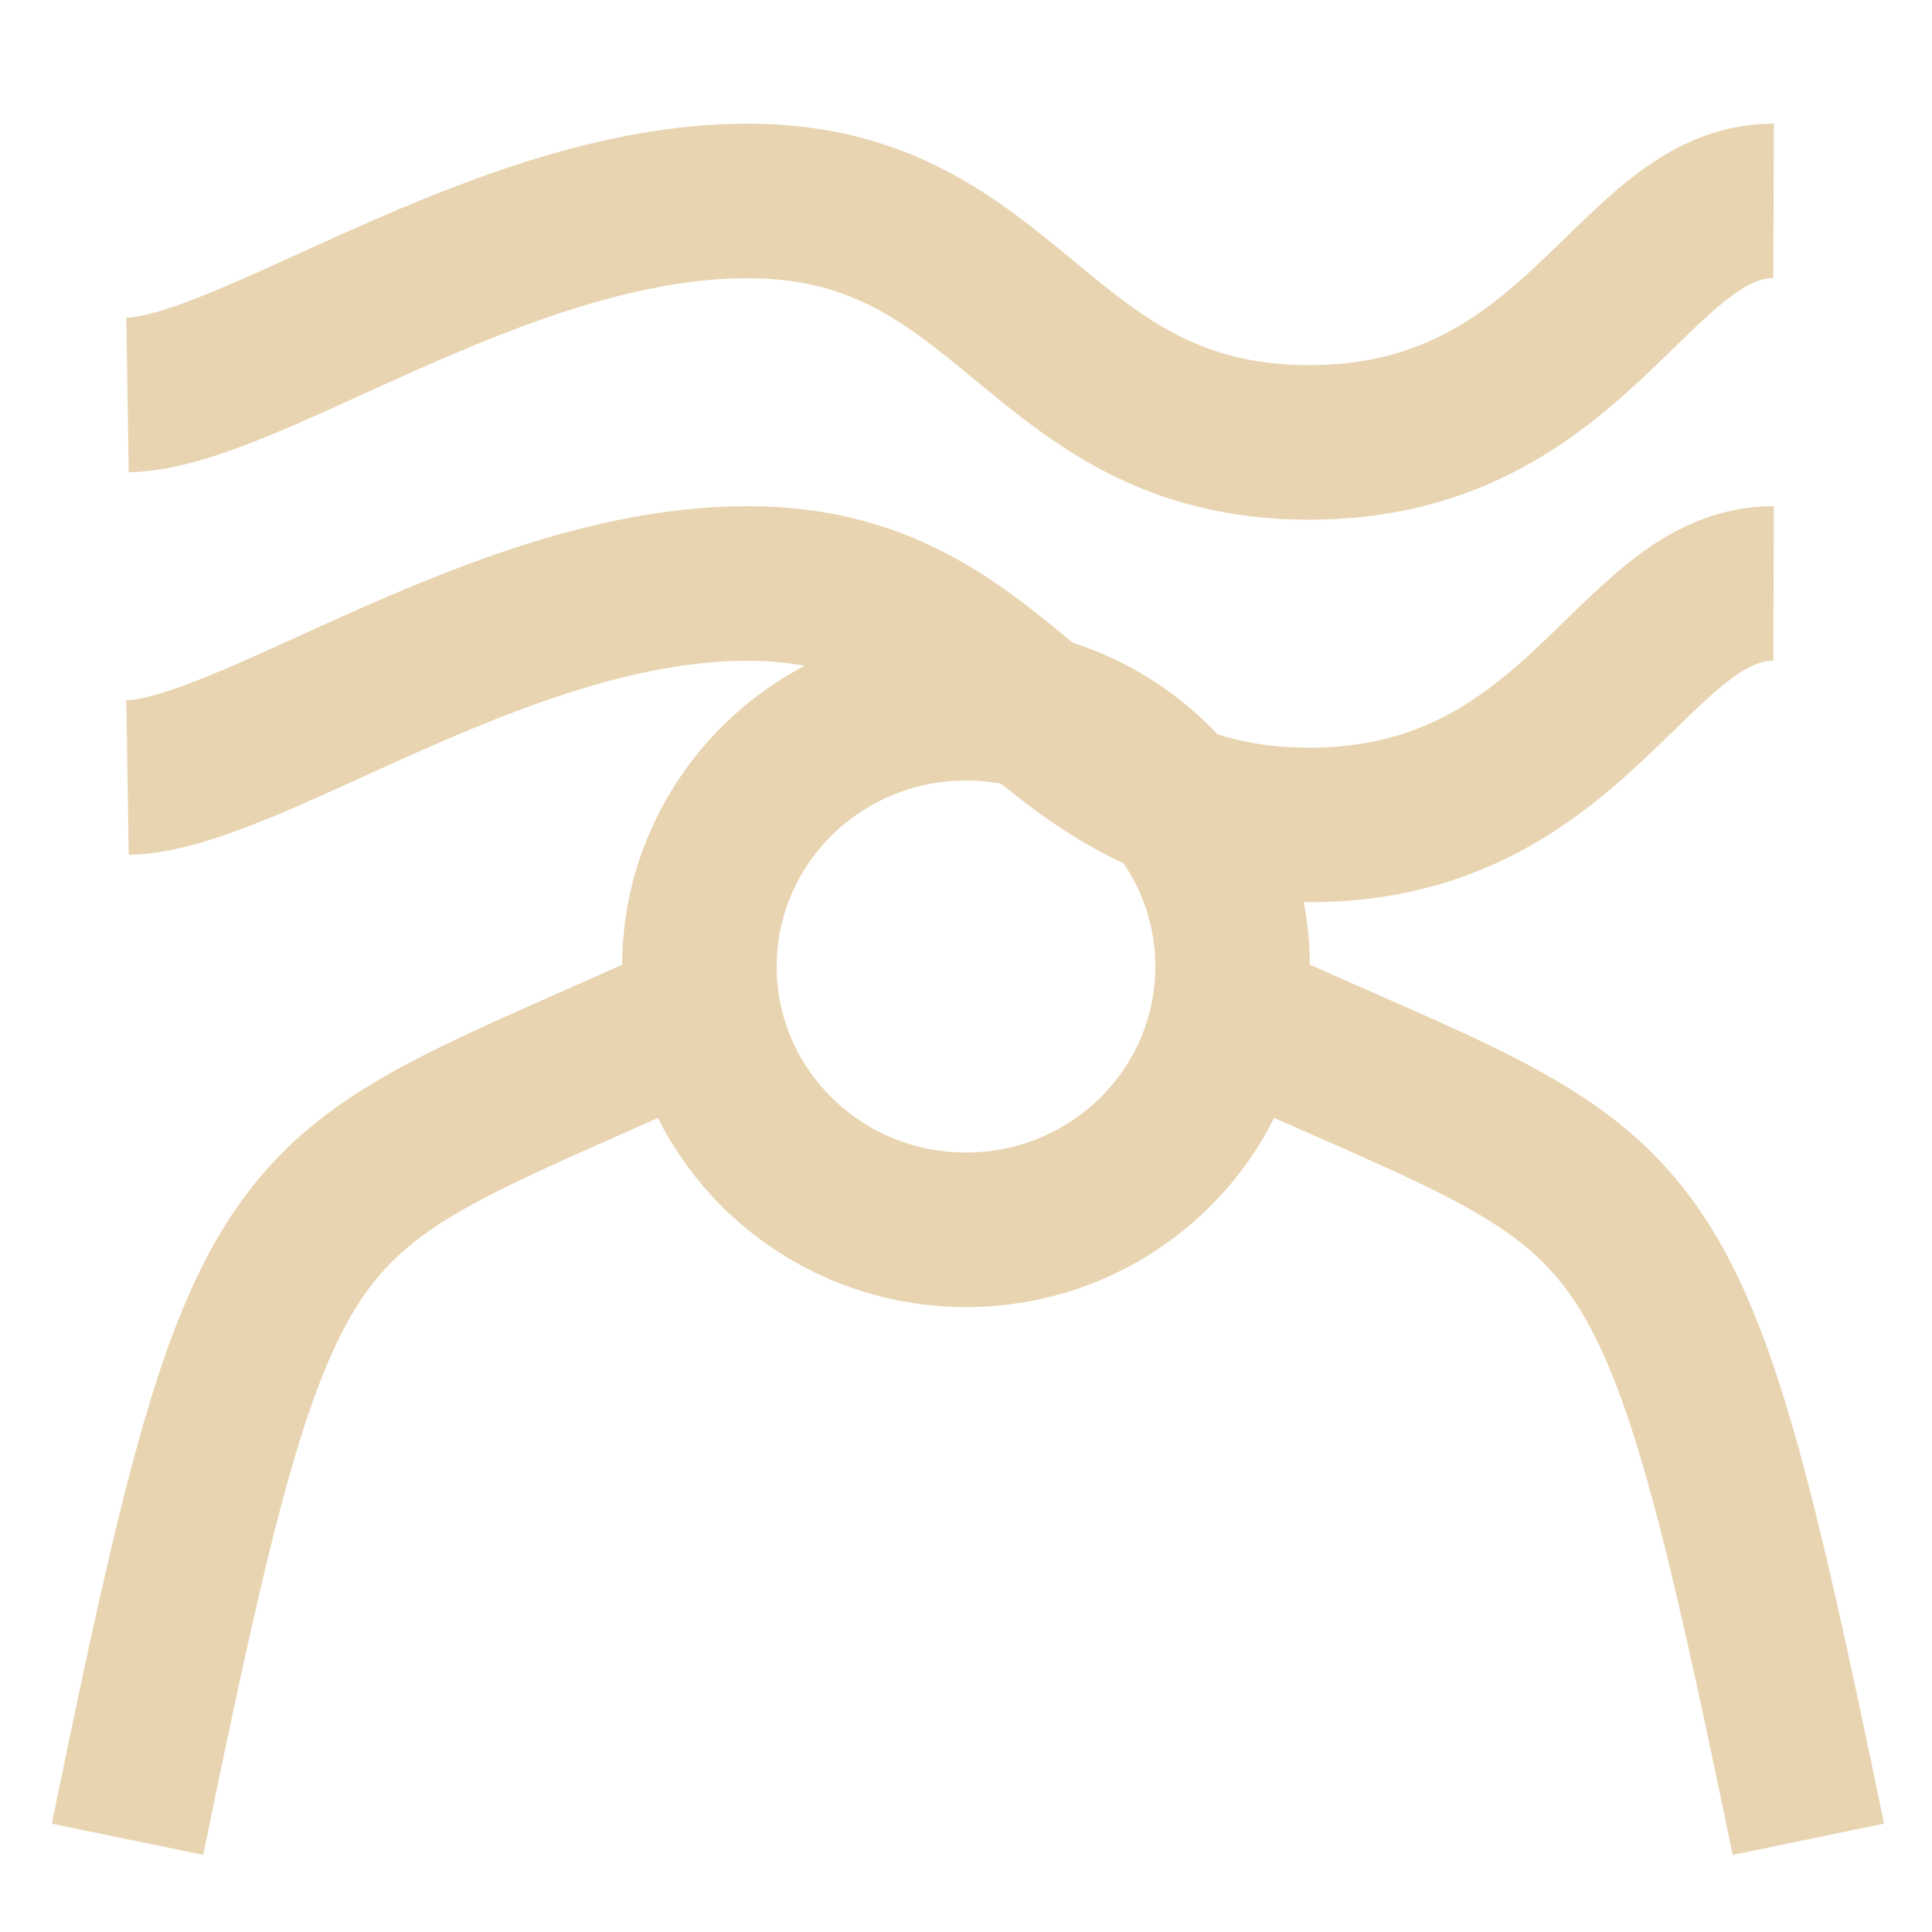
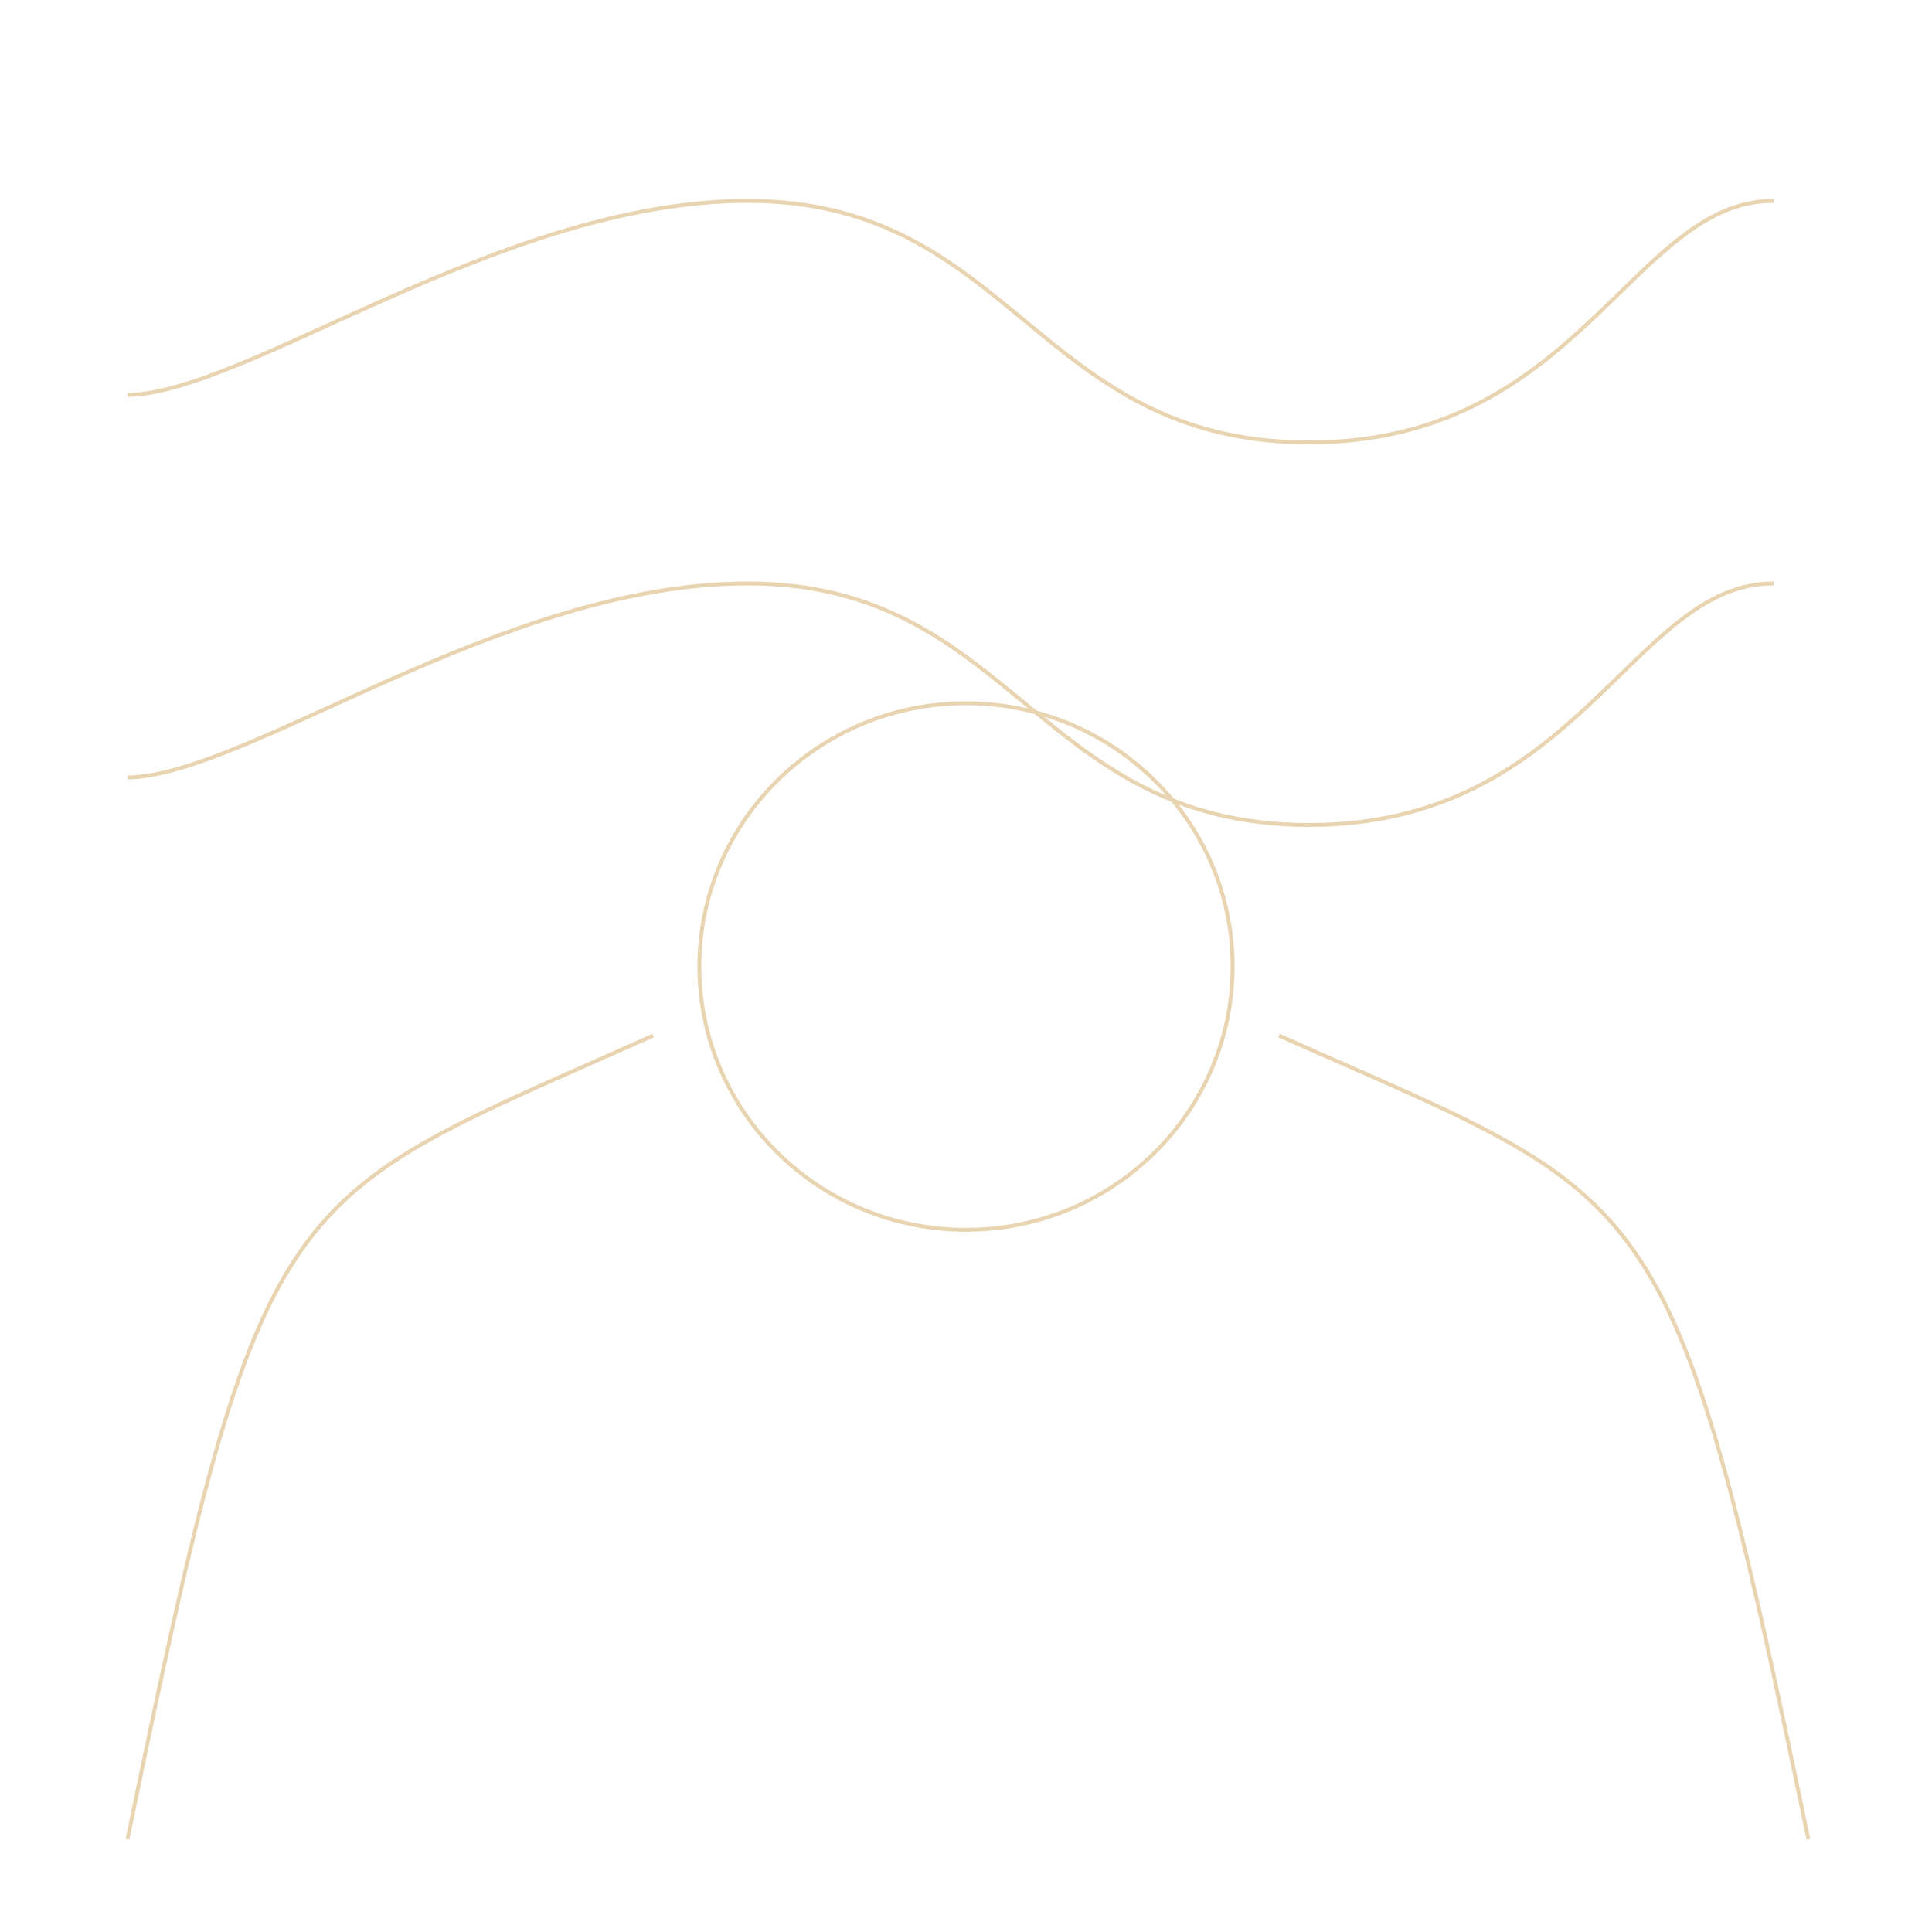
<svg xmlns="http://www.w3.org/2000/svg" width="500" height="500" viewBox="0 0 500 500" fill="none">
-   <path d="M319 250.138C319 287.77 288.108 318.276 250 318.276C211.892 318.276 181 287.77 181 250.138C181 212.506 211.892 182 250 182C288.108 182 319 212.506 319 250.138Z" stroke="#E8D4B0" stroke-width="40" />
-   <path d="M33 476C68.37 303.607 71.937 311.546 169 268" stroke="#E8D4B0" stroke-width="40" />
-   <path d="M468 476C432.37 303.607 428.777 311.546 331 268" stroke="#E8D4B0" stroke-width="40" />
-   <path d="M459 52C422.388 51.882 408.769 114.701 338.5 114.5C268.231 114.299 262.172 52 193.5 52C129.619 52 64.075 101.74 33 102.223" stroke="#E8D4B0" stroke-width="40" stroke-linejoin="round" />
-   <path d="M459 151C422.388 150.882 408.769 213.701 338.5 213.5C268.231 213.299 262.172 151 193.5 151C129.619 151 64.075 200.74 33 201.223" stroke="#E8D4B0" stroke-width="40" stroke-linejoin="round" />
+   <path d="M319 250.138C319 287.77 288.108 318.276 250 318.276C211.892 318.276 181 287.77 181 250.138C181 212.506 211.892 182 250 182C288.108 182 319 212.506 319 250.138Z" stroke="#E8D4B0" strokeWidth="40" />
+   <path d="M33 476C68.37 303.607 71.937 311.546 169 268" stroke="#E8D4B0" strokeWidth="40" />
+   <path d="M468 476C432.37 303.607 428.777 311.546 331 268" stroke="#E8D4B0" strokeWidth="40" />
+   <path d="M459 52C422.388 51.882 408.769 114.701 338.5 114.5C268.231 114.299 262.172 52 193.5 52C129.619 52 64.075 101.74 33 102.223" stroke="#E8D4B0" strokeWidth="40" strokeLinejoin="round" />
+   <path d="M459 151C422.388 150.882 408.769 213.701 338.5 213.5C268.231 213.299 262.172 151 193.5 151C129.619 151 64.075 200.74 33 201.223" stroke="#E8D4B0" strokeWidth="40" strokeLinejoin="round" />
</svg>
